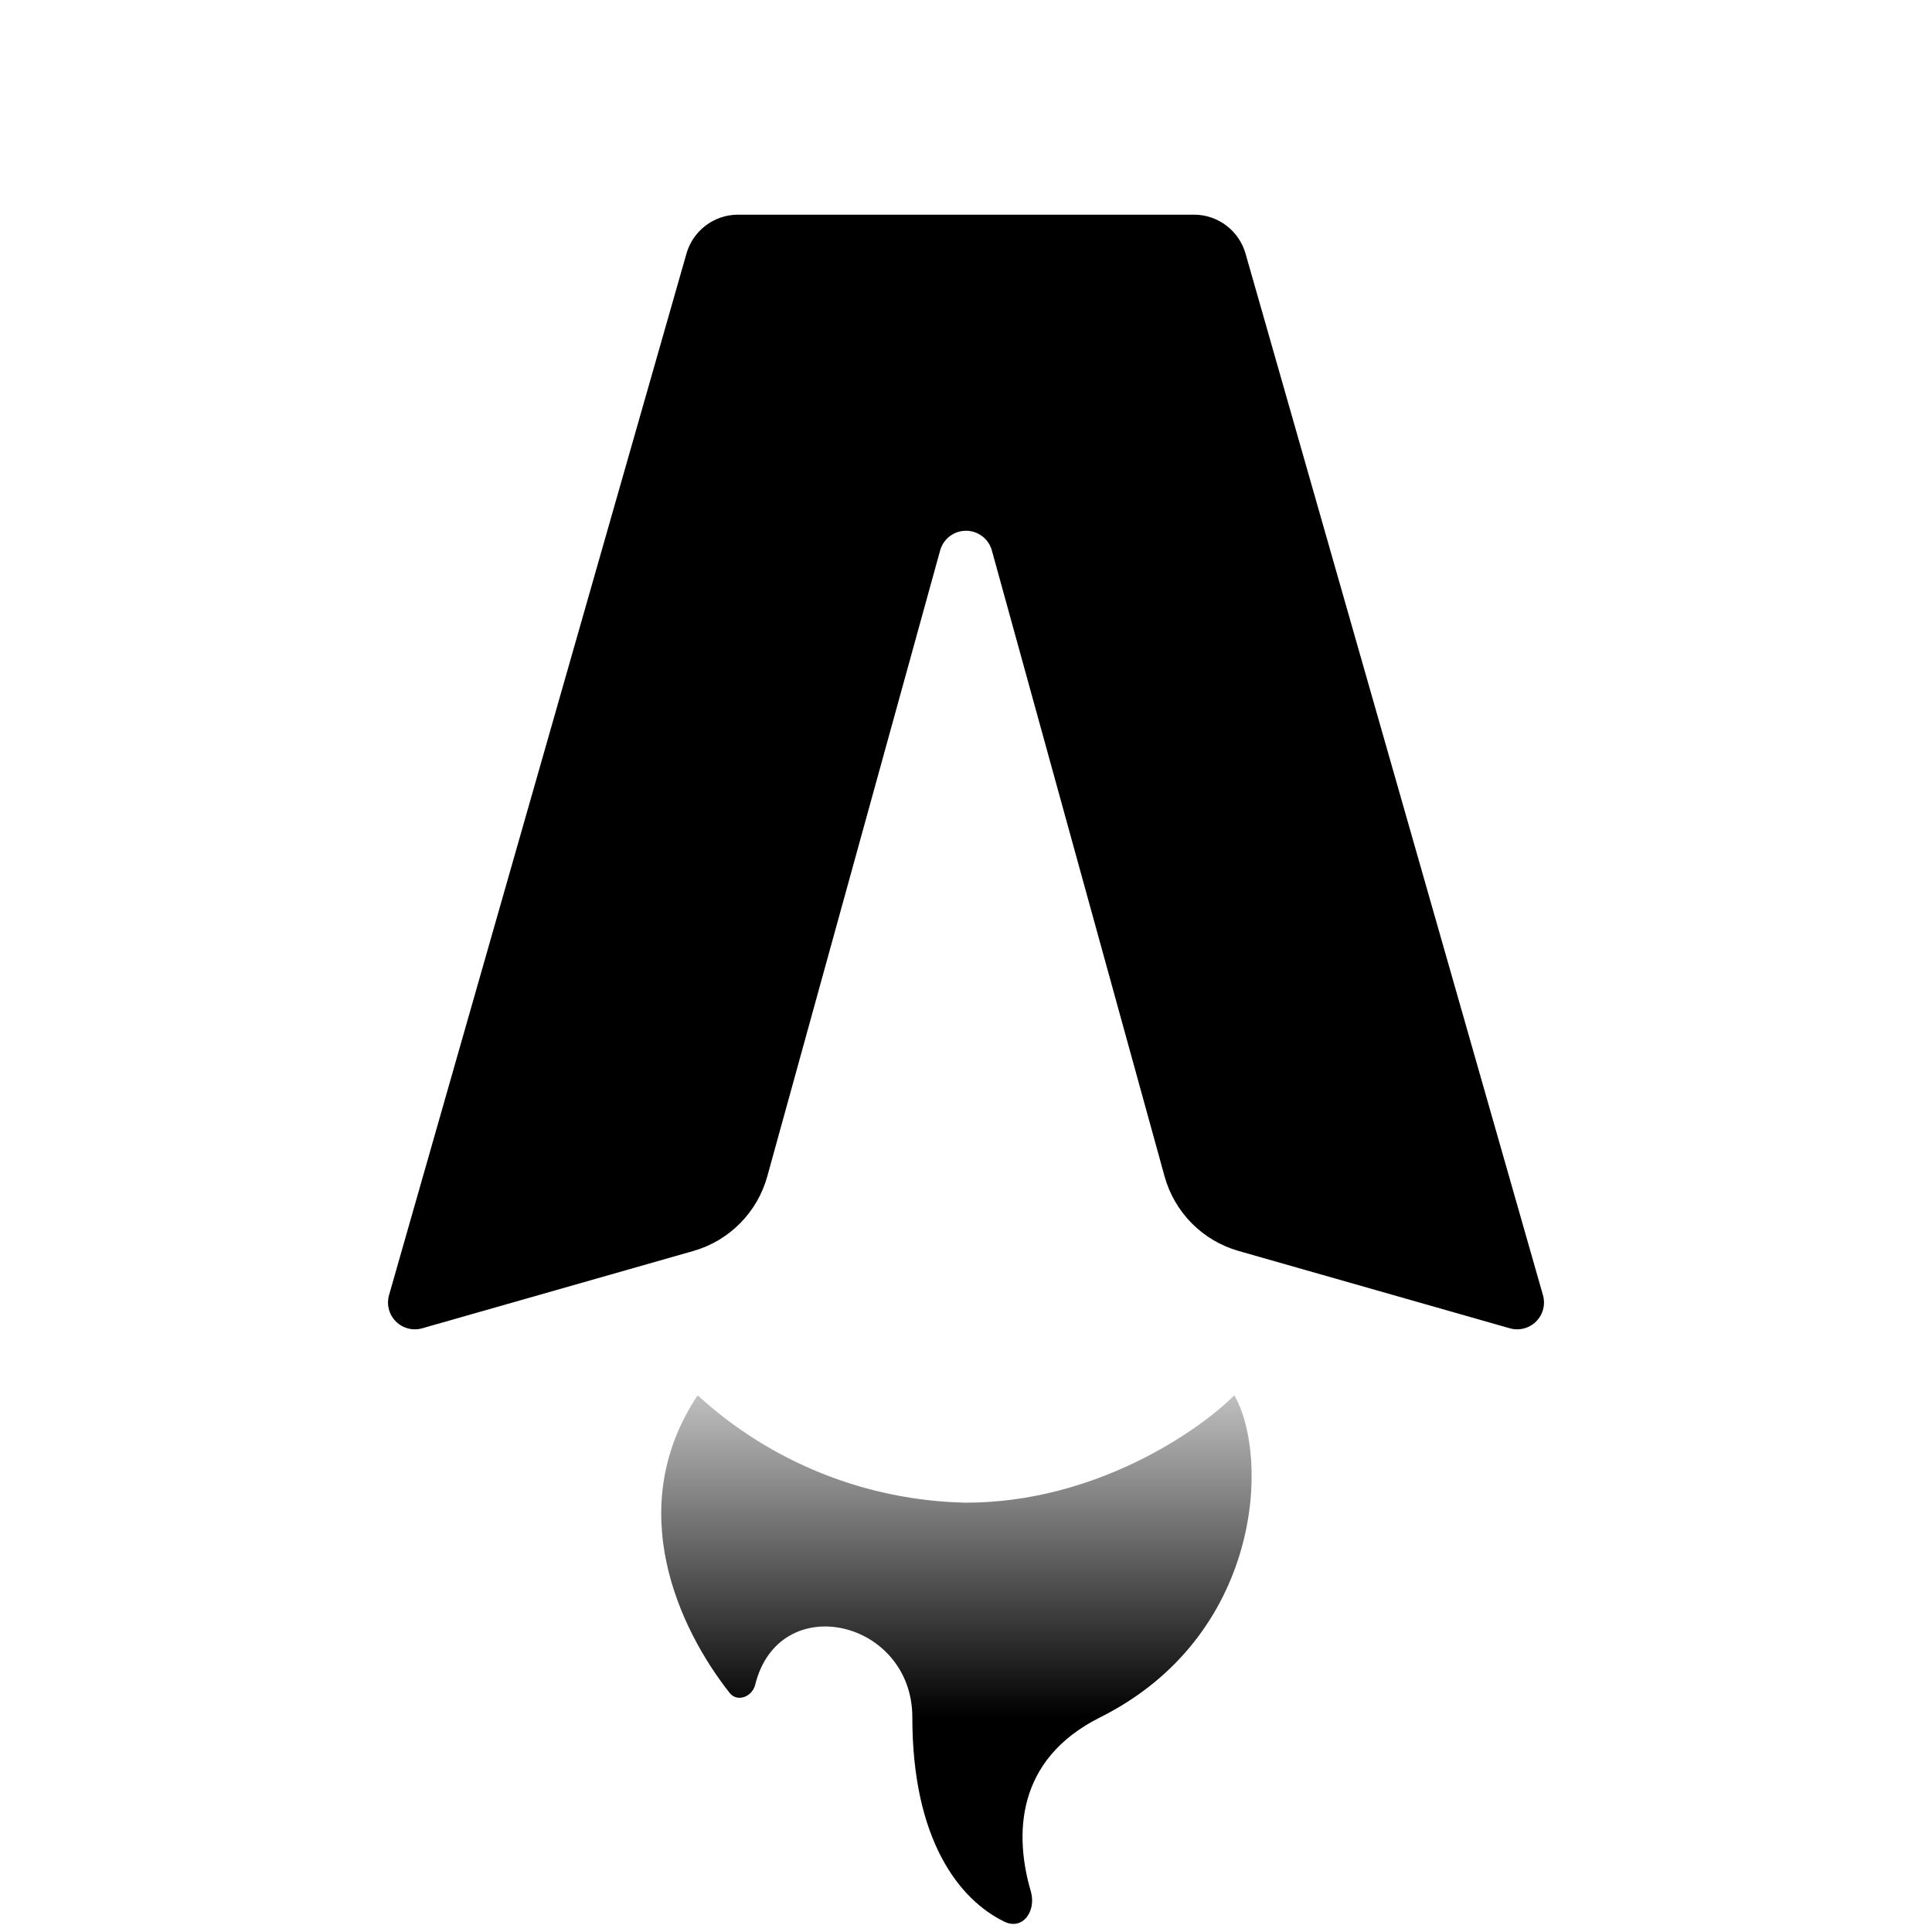
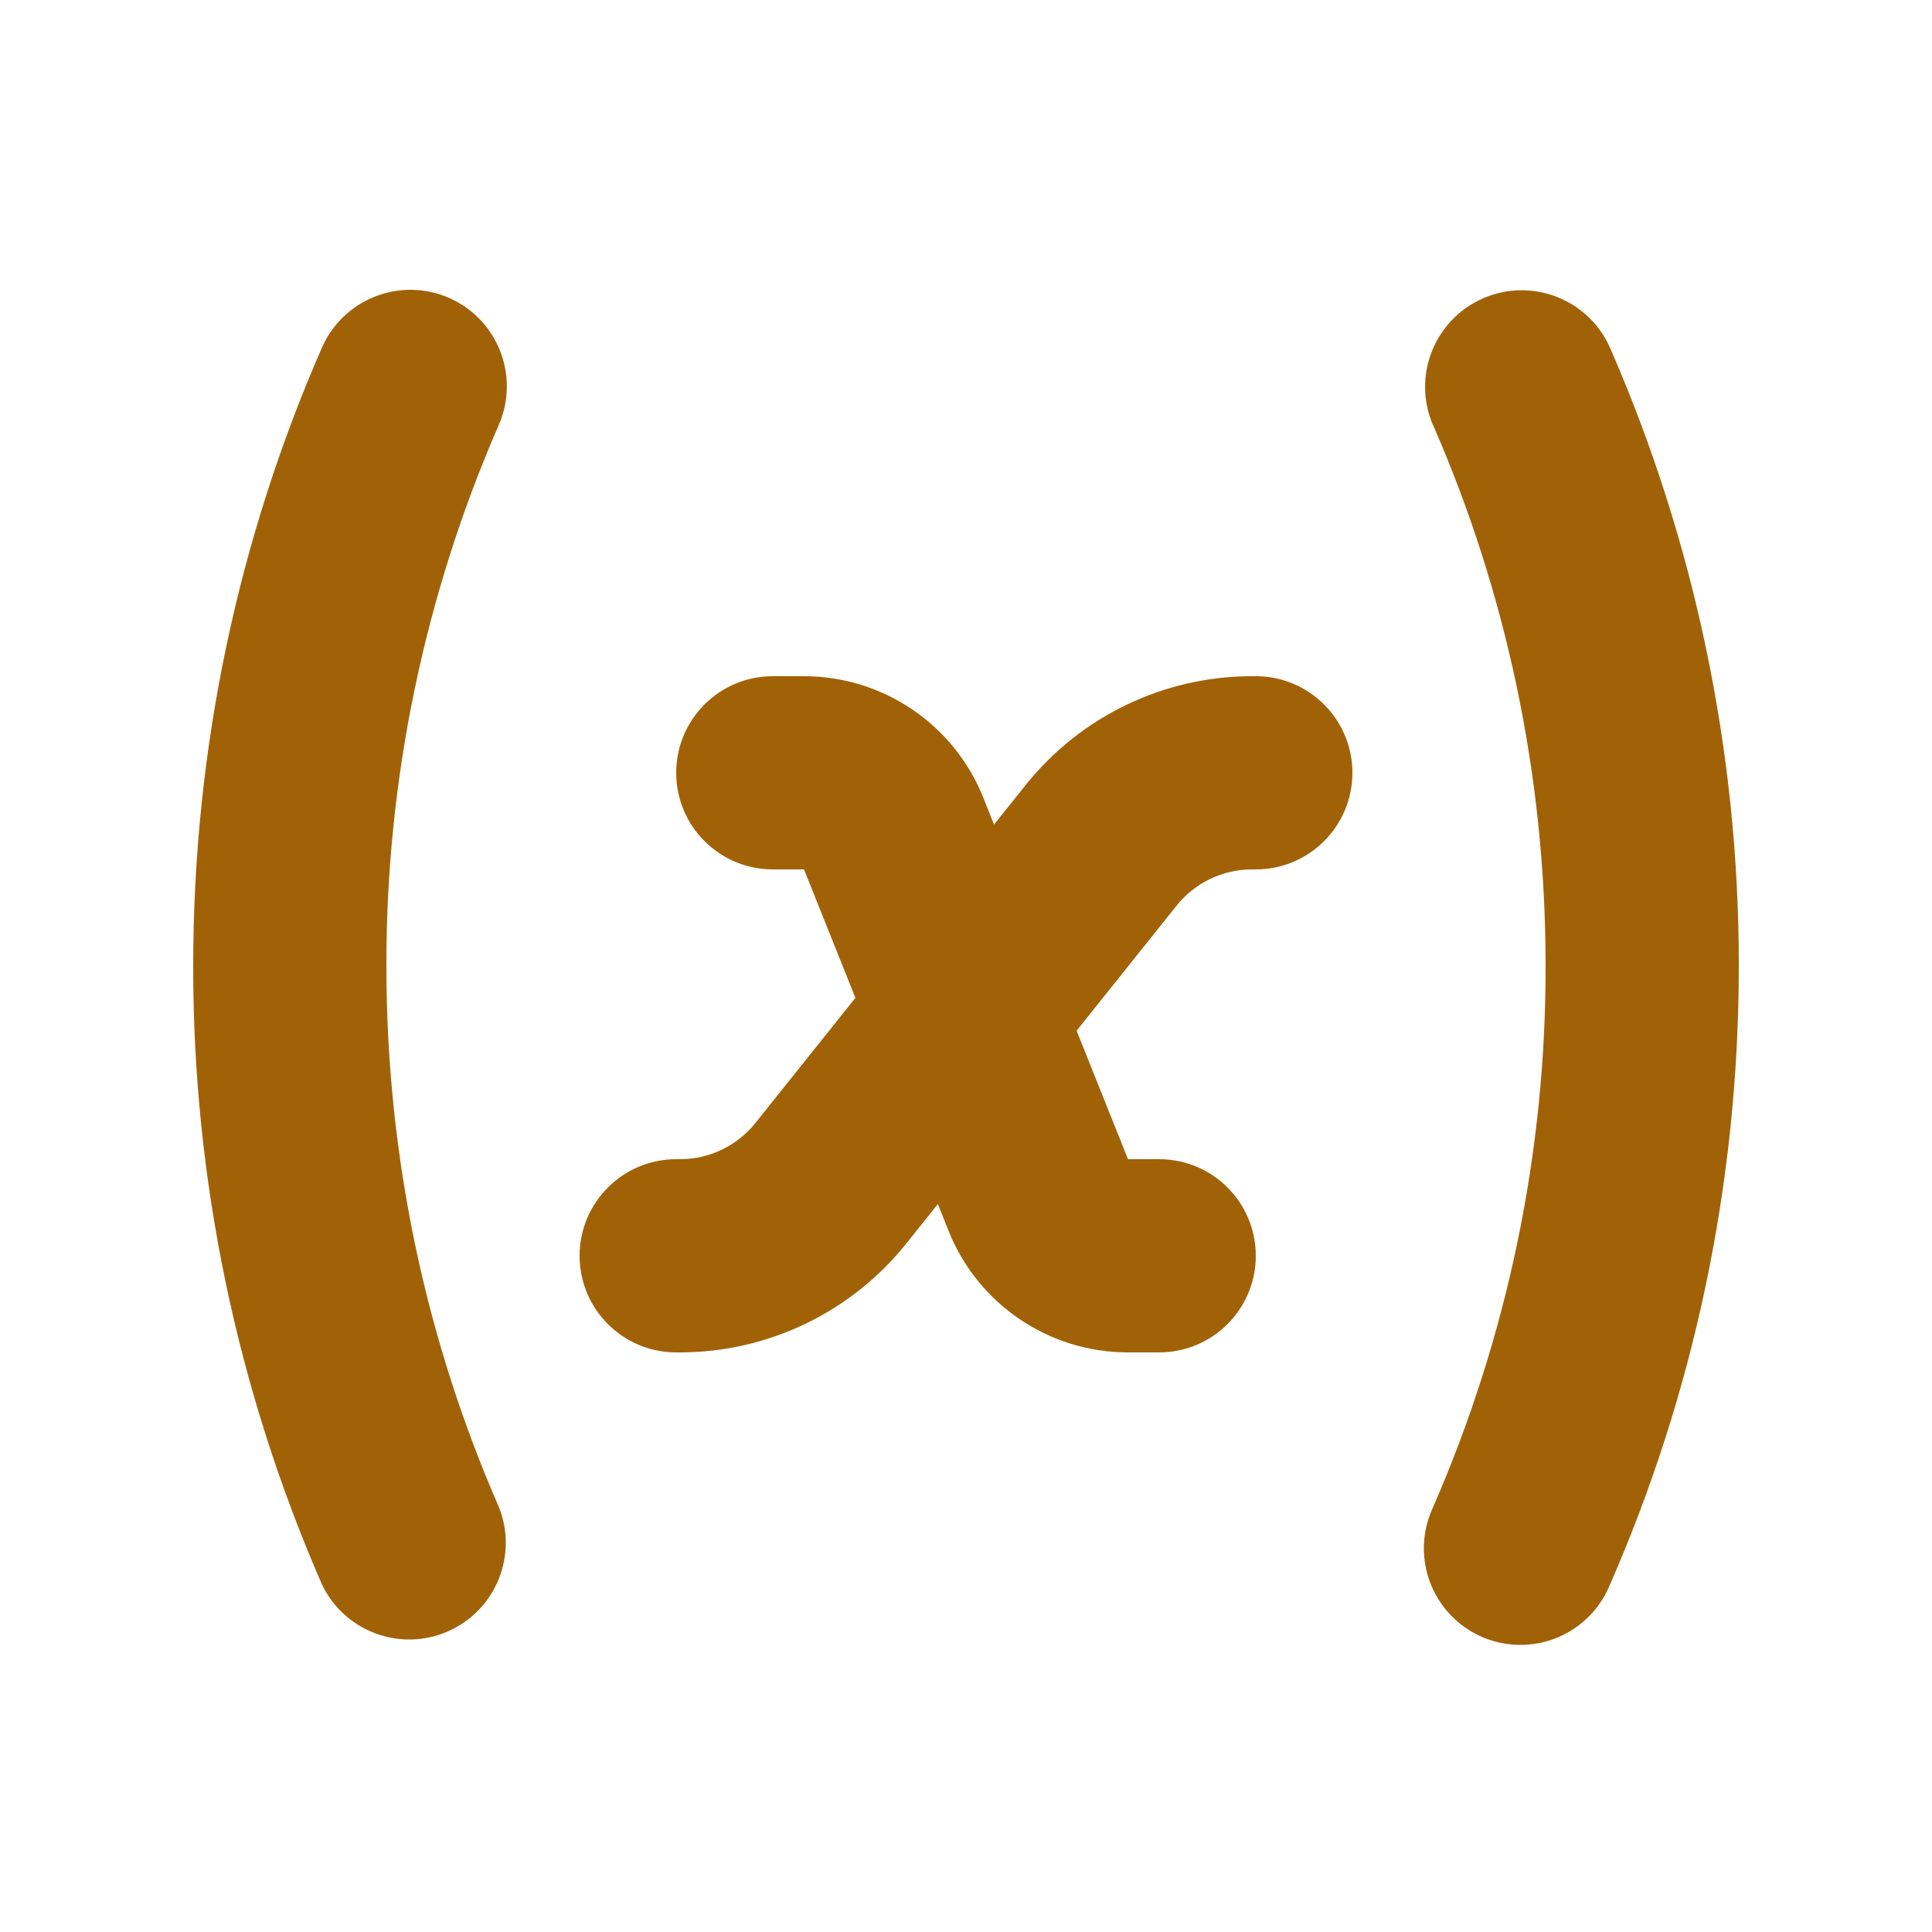
- <svg xmlns="http://www.w3.org/2000/svg" fill="none" viewBox="0 0 36 36">
-   <path fill="#000" d="M22.25 4h-8.5a1 1 0 0 0-.96.73l-5.54 19.4a.5.5 0 0 0 .62.62l5.05-1.44a2 2 0 0 0 1.38-1.4l3.22-11.66a.5.5 0 0 1 .96 0l3.22 11.67a2 2 0 0 0 1.38 1.39l5.05 1.44a.5.5 0 0 0 .62-.62l-5.54-19.4a1 1 0 0 0-.96-.73Z" />
-   <path fill="url(#gradient)" d="M18 28a7.63 7.63 0 0 1-5-2c-1.4 2.1-.35 4.35.6 5.55.14.17.41.07.47-.15.44-1.8 2.93-1.22 2.93.6 0 2.28.87 3.4 1.72 3.81.34.16.59-.2.49-.56-.31-1.05-.29-2.46 1.29-3.25 3-1.5 3.17-4.83 2.5-6-.67.67-2.6 2-5 2Z" />
-   <defs>
-     <linearGradient id="gradient" x1="16" x2="16" y1="32" y2="24" gradientUnits="userSpaceOnUse">
-       <stop stop-color="#000" />
-       <stop offset="1" stop-color="#000" stop-opacity="0" />
-     </linearGradient>
-   </defs>
+ <svg xmlns="http://www.w3.org/2000/svg" viewBox="0 0 20 20">
  <style>
-     @media (prefers-color-scheme:dark){:root{filter:invert(100%)}}
-   </style>
+         path { fill: #A16207; }
+         @media (prefers-color-scheme: dark) {
+             path { fill: #FDE047; }
+         }
+     </style>
+   <path fill-rule="evenodd" d="M4.649 3.084A1 1 0 015.163 4.4 13.95 13.95 0 004 10c0 1.993.416 3.886 1.164 5.6a1 1 0 01-1.832.8A15.95 15.95 0 012 10c0-2.274.475-4.44 1.332-6.4a1 1 0 011.317-.516zM12.96 7a3 3 0 00-2.342 1.126l-.328.41-.111-.279A2 2 0 008.323 7H8a1 1 0 000 2h.323l.532 1.33-1.035 1.295a1 1 0 01-.781.375H7a1 1 0 100 2h.039a3 3 0 002.342-1.126l.328-.41.111.279A2 2 0 0011.677 14H12a1 1 0 100-2h-.323l-.532-1.33 1.035-1.295A1 1 0 0112.961 9H13a1 1 0 100-2h-.039zm1.874-2.6a1 1 0 011.833-.8A15.95 15.95 0 0118 10c0 2.274-.475 4.44-1.332 6.4a1 1 0 11-1.832-.8A13.949 13.949 0 0016 10c0-1.993-.416-3.886-1.165-5.6z" clip-rule="evenodd" />
</svg>
